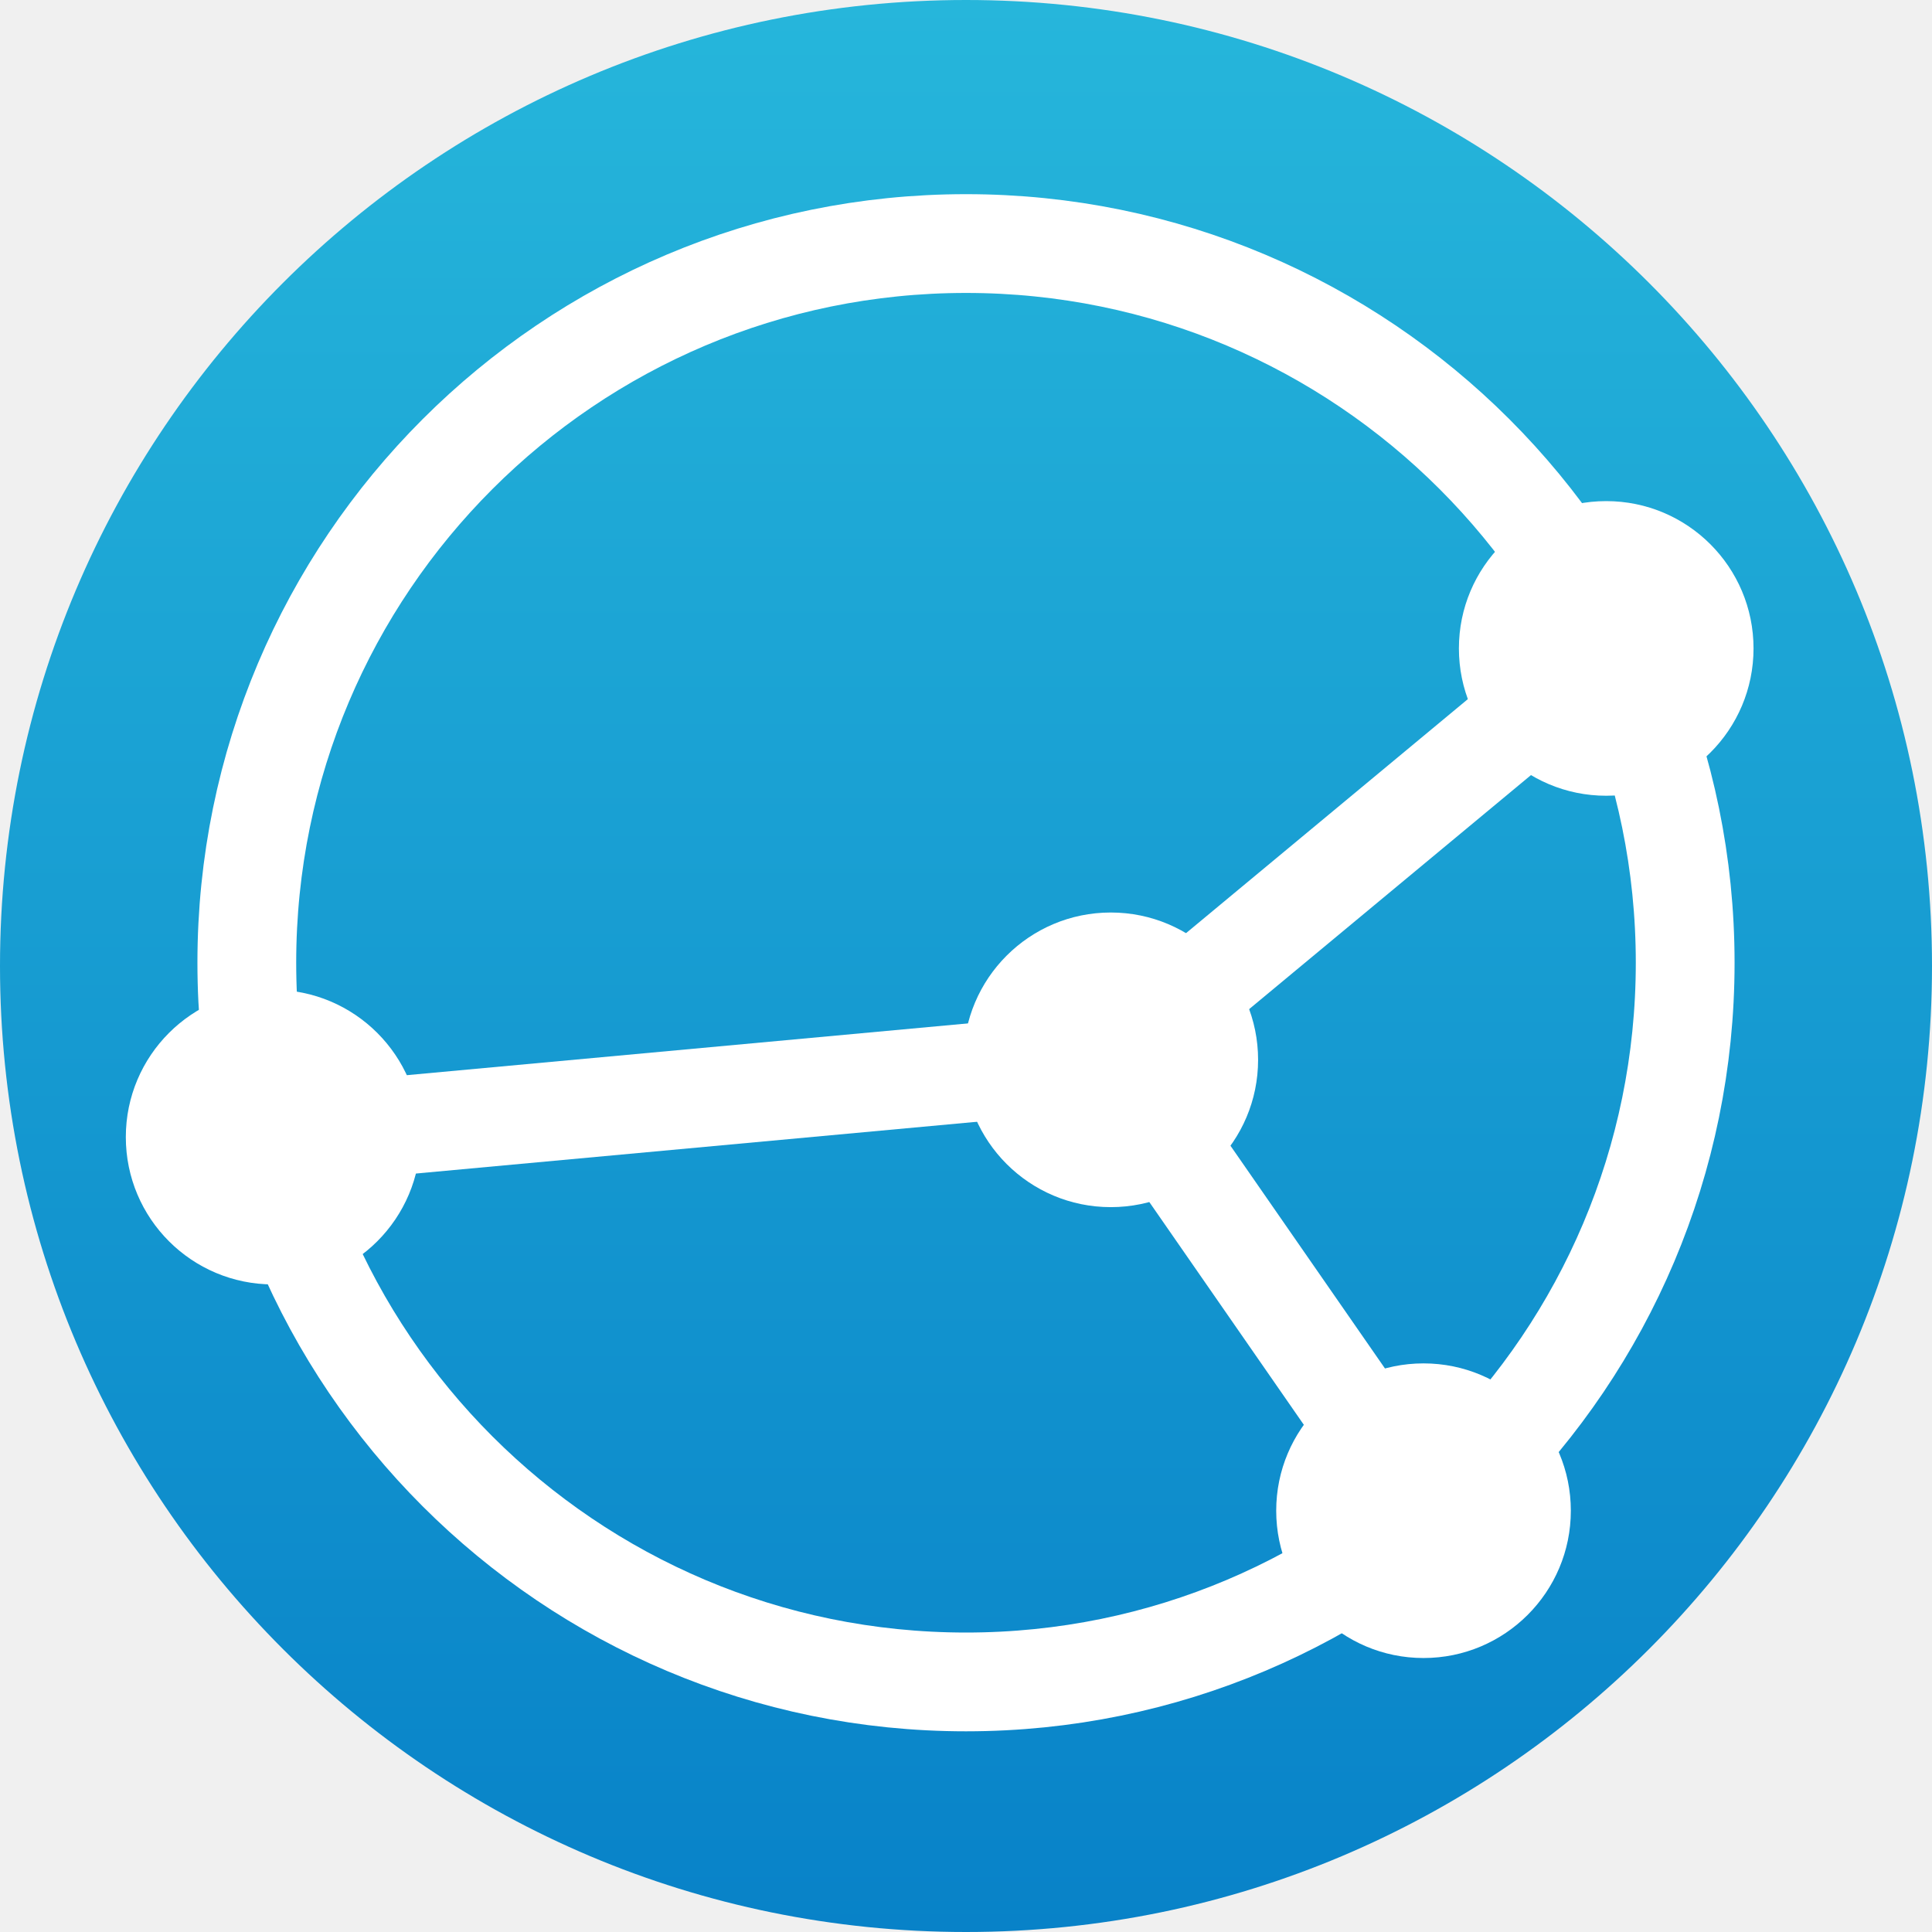
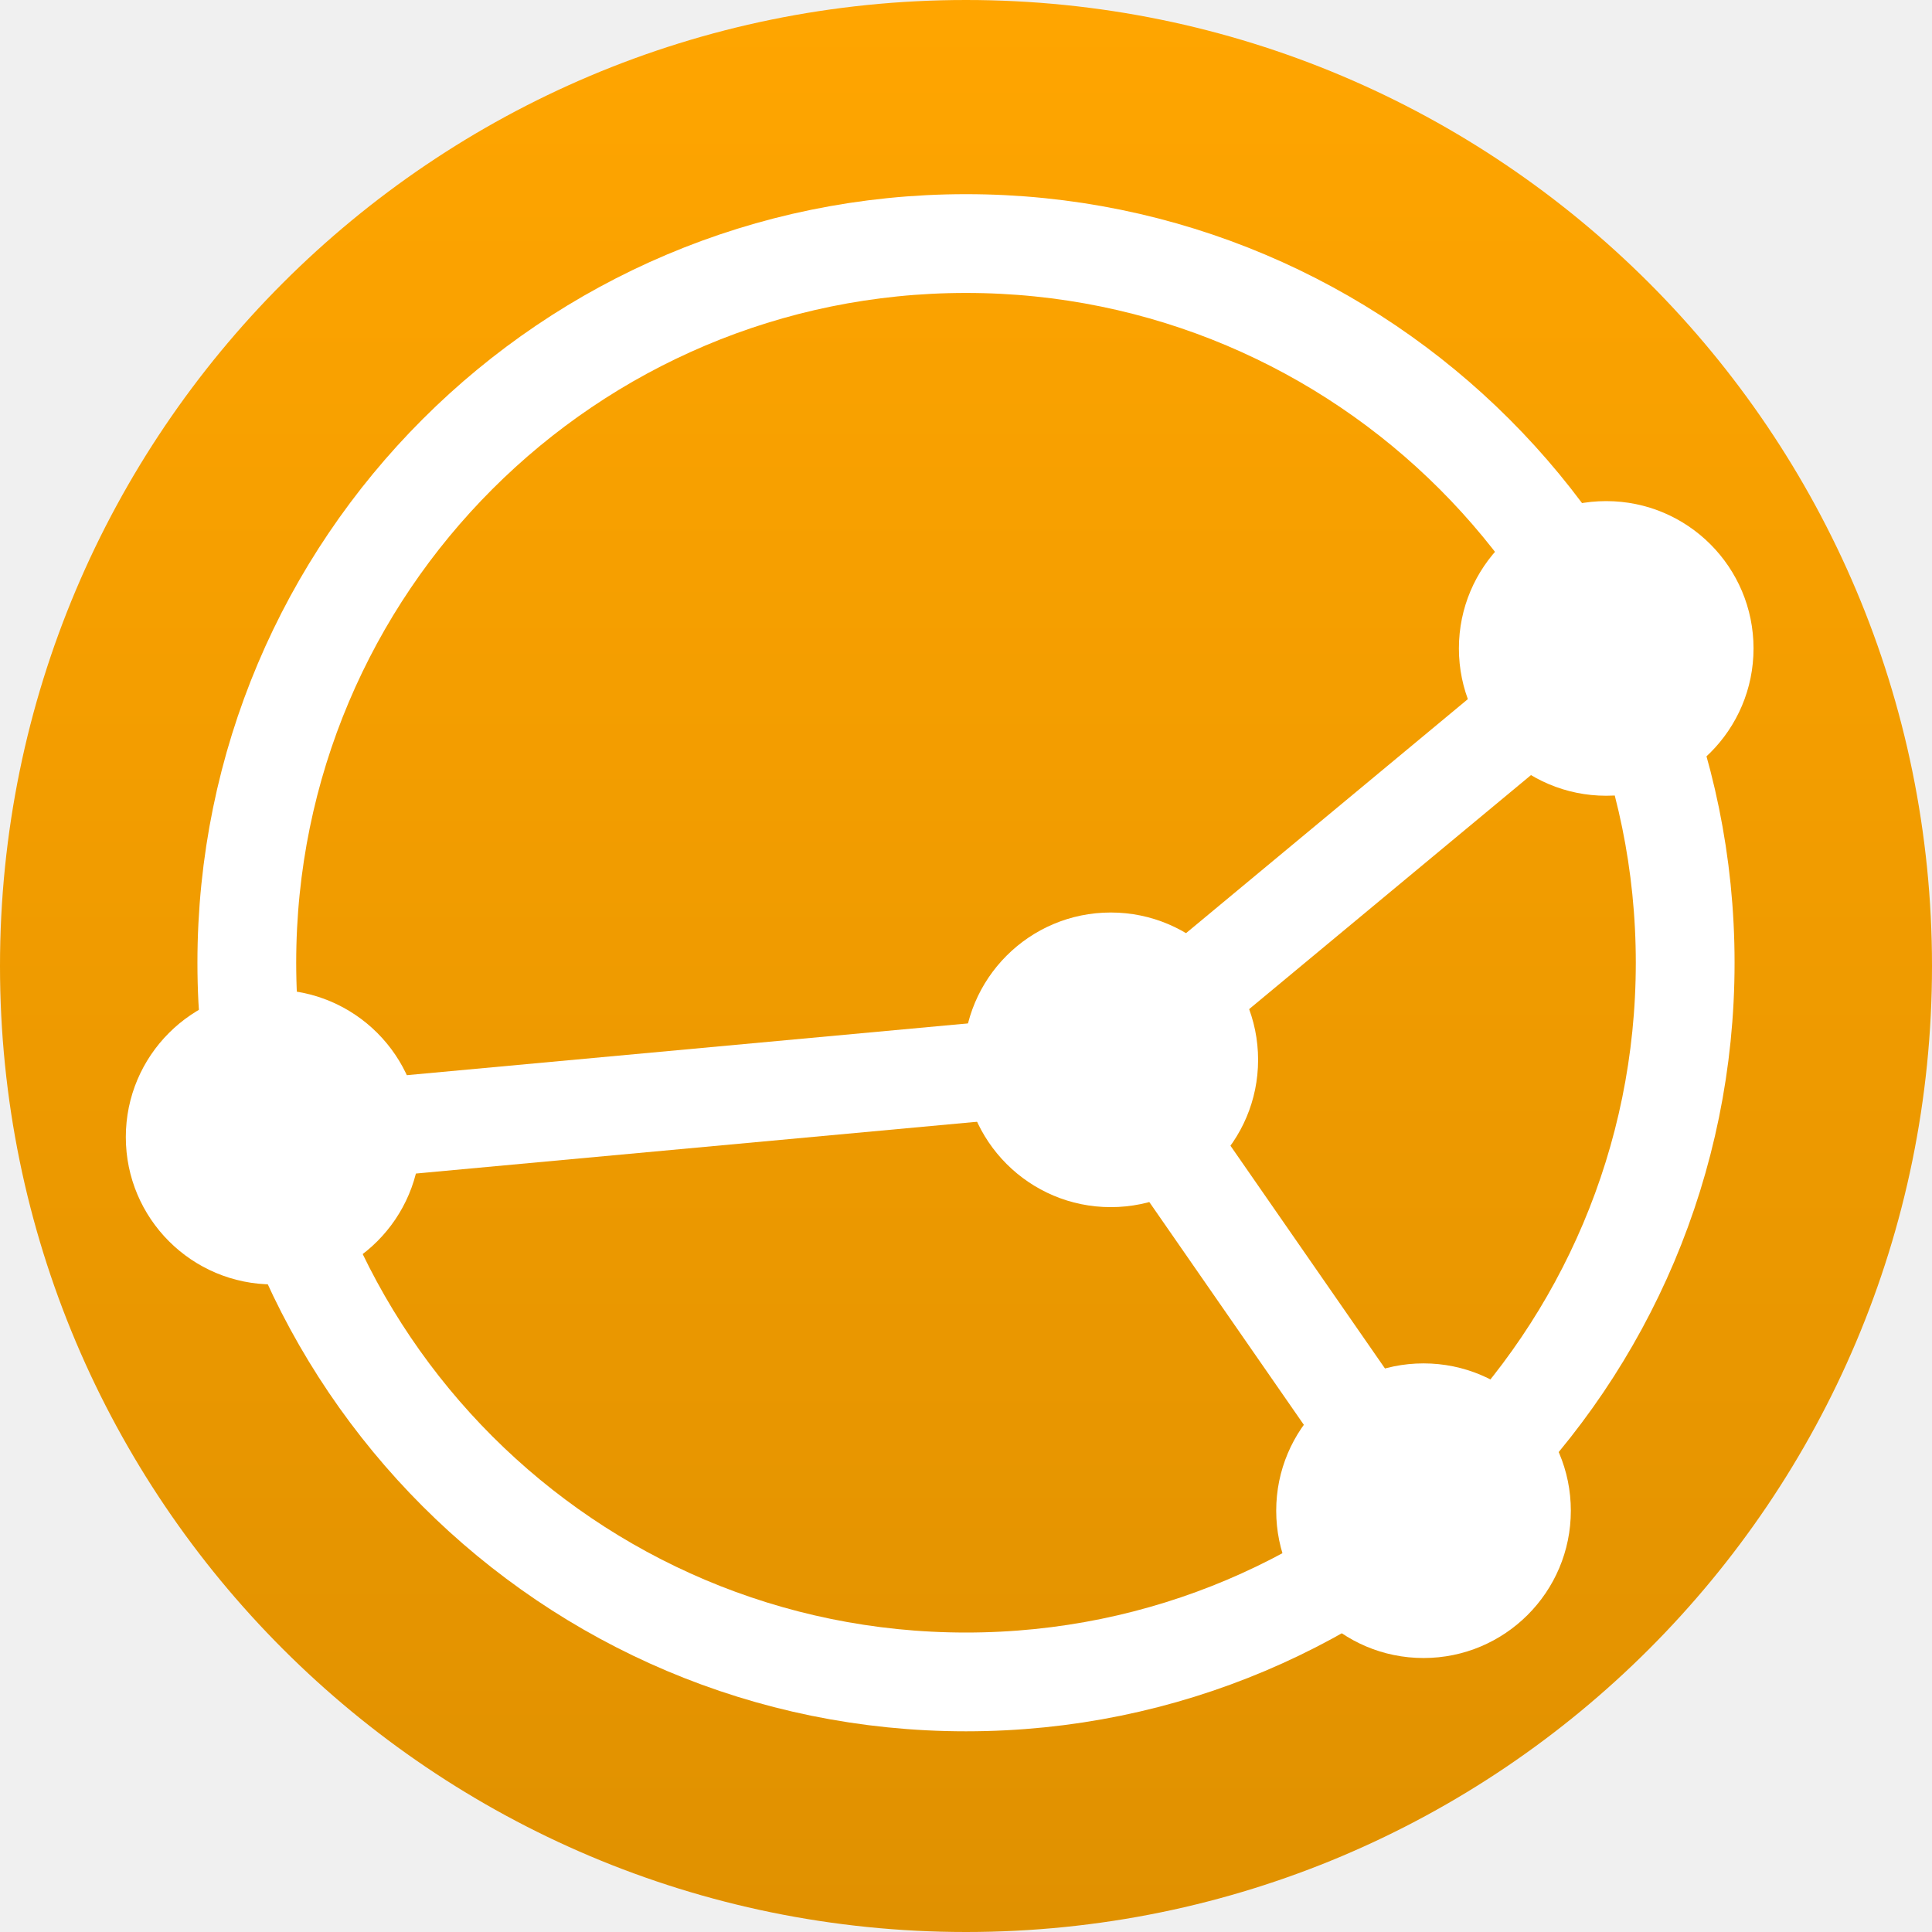
- <svg xmlns="http://www.w3.org/2000/svg" viewBox="0 0 16 16">
-   <defs>
+ <svg xmlns="http://www.w3.org/2000/svg" viewBox="0 0 16 16" version="1.1" id="svg2">
+   <defs id="defs2">
    <linearGradient id="grad" gradientUnits="userSpaceOnUse" x1="8" y1="0" x2="8" y2="16">
-       <stop offset="0" style="stop-color:#26B6DB" />
-       <stop offset="1" style="stop-color:#0882C8" />
+       <stop offset="0" style="stop-color:#ffa500;stop-opacity:1;" id="stop1" />
+       <stop offset="1" style="stop-color:#e09100;stop-opacity:1;" id="stop2" />
    </linearGradient>
  </defs>
  <g id="syncthing-logo">
    <circle id="outer" cx="8" cy="8" r="8" style="fill:url(#grad)" />
    <circle id="inner" cx="8" cy="7.973" r="5.956" style="fill:none;stroke:#ffffff;stroke-width:0.818" />
    <line id="arm-l" x1="9.199" y1="8.777" x2="2.262" y2="9.417" style="stroke:#ffffff;stroke-width:0.818" />
    <line id="arm-tr" x1="9.199" y1="8.777" x2="13.302" y2="5.37" style="stroke:#ffffff;stroke-width:0.818" />
    <line id="arm-br" x1="9.199" y1="8.777" x2="11.789" y2="12.511" style="stroke:#ffffff;stroke-width:0.818" />
    <circle id="node-c" cx="9.199" cy="8.777" r="1.22" style="fill:#ffffff" />
    <circle id="node-l" cx="2.262" cy="9.417" r="1.22" style="fill:#ffffff" />
    <circle id="node-tr" cx="13.302" cy="5.37" r="1.22" style="fill:#ffffff" />
    <circle id="node-br" cx="11.789" cy="12.511" r="1.22" style="fill:#ffffff" />
  </g>
</svg>
